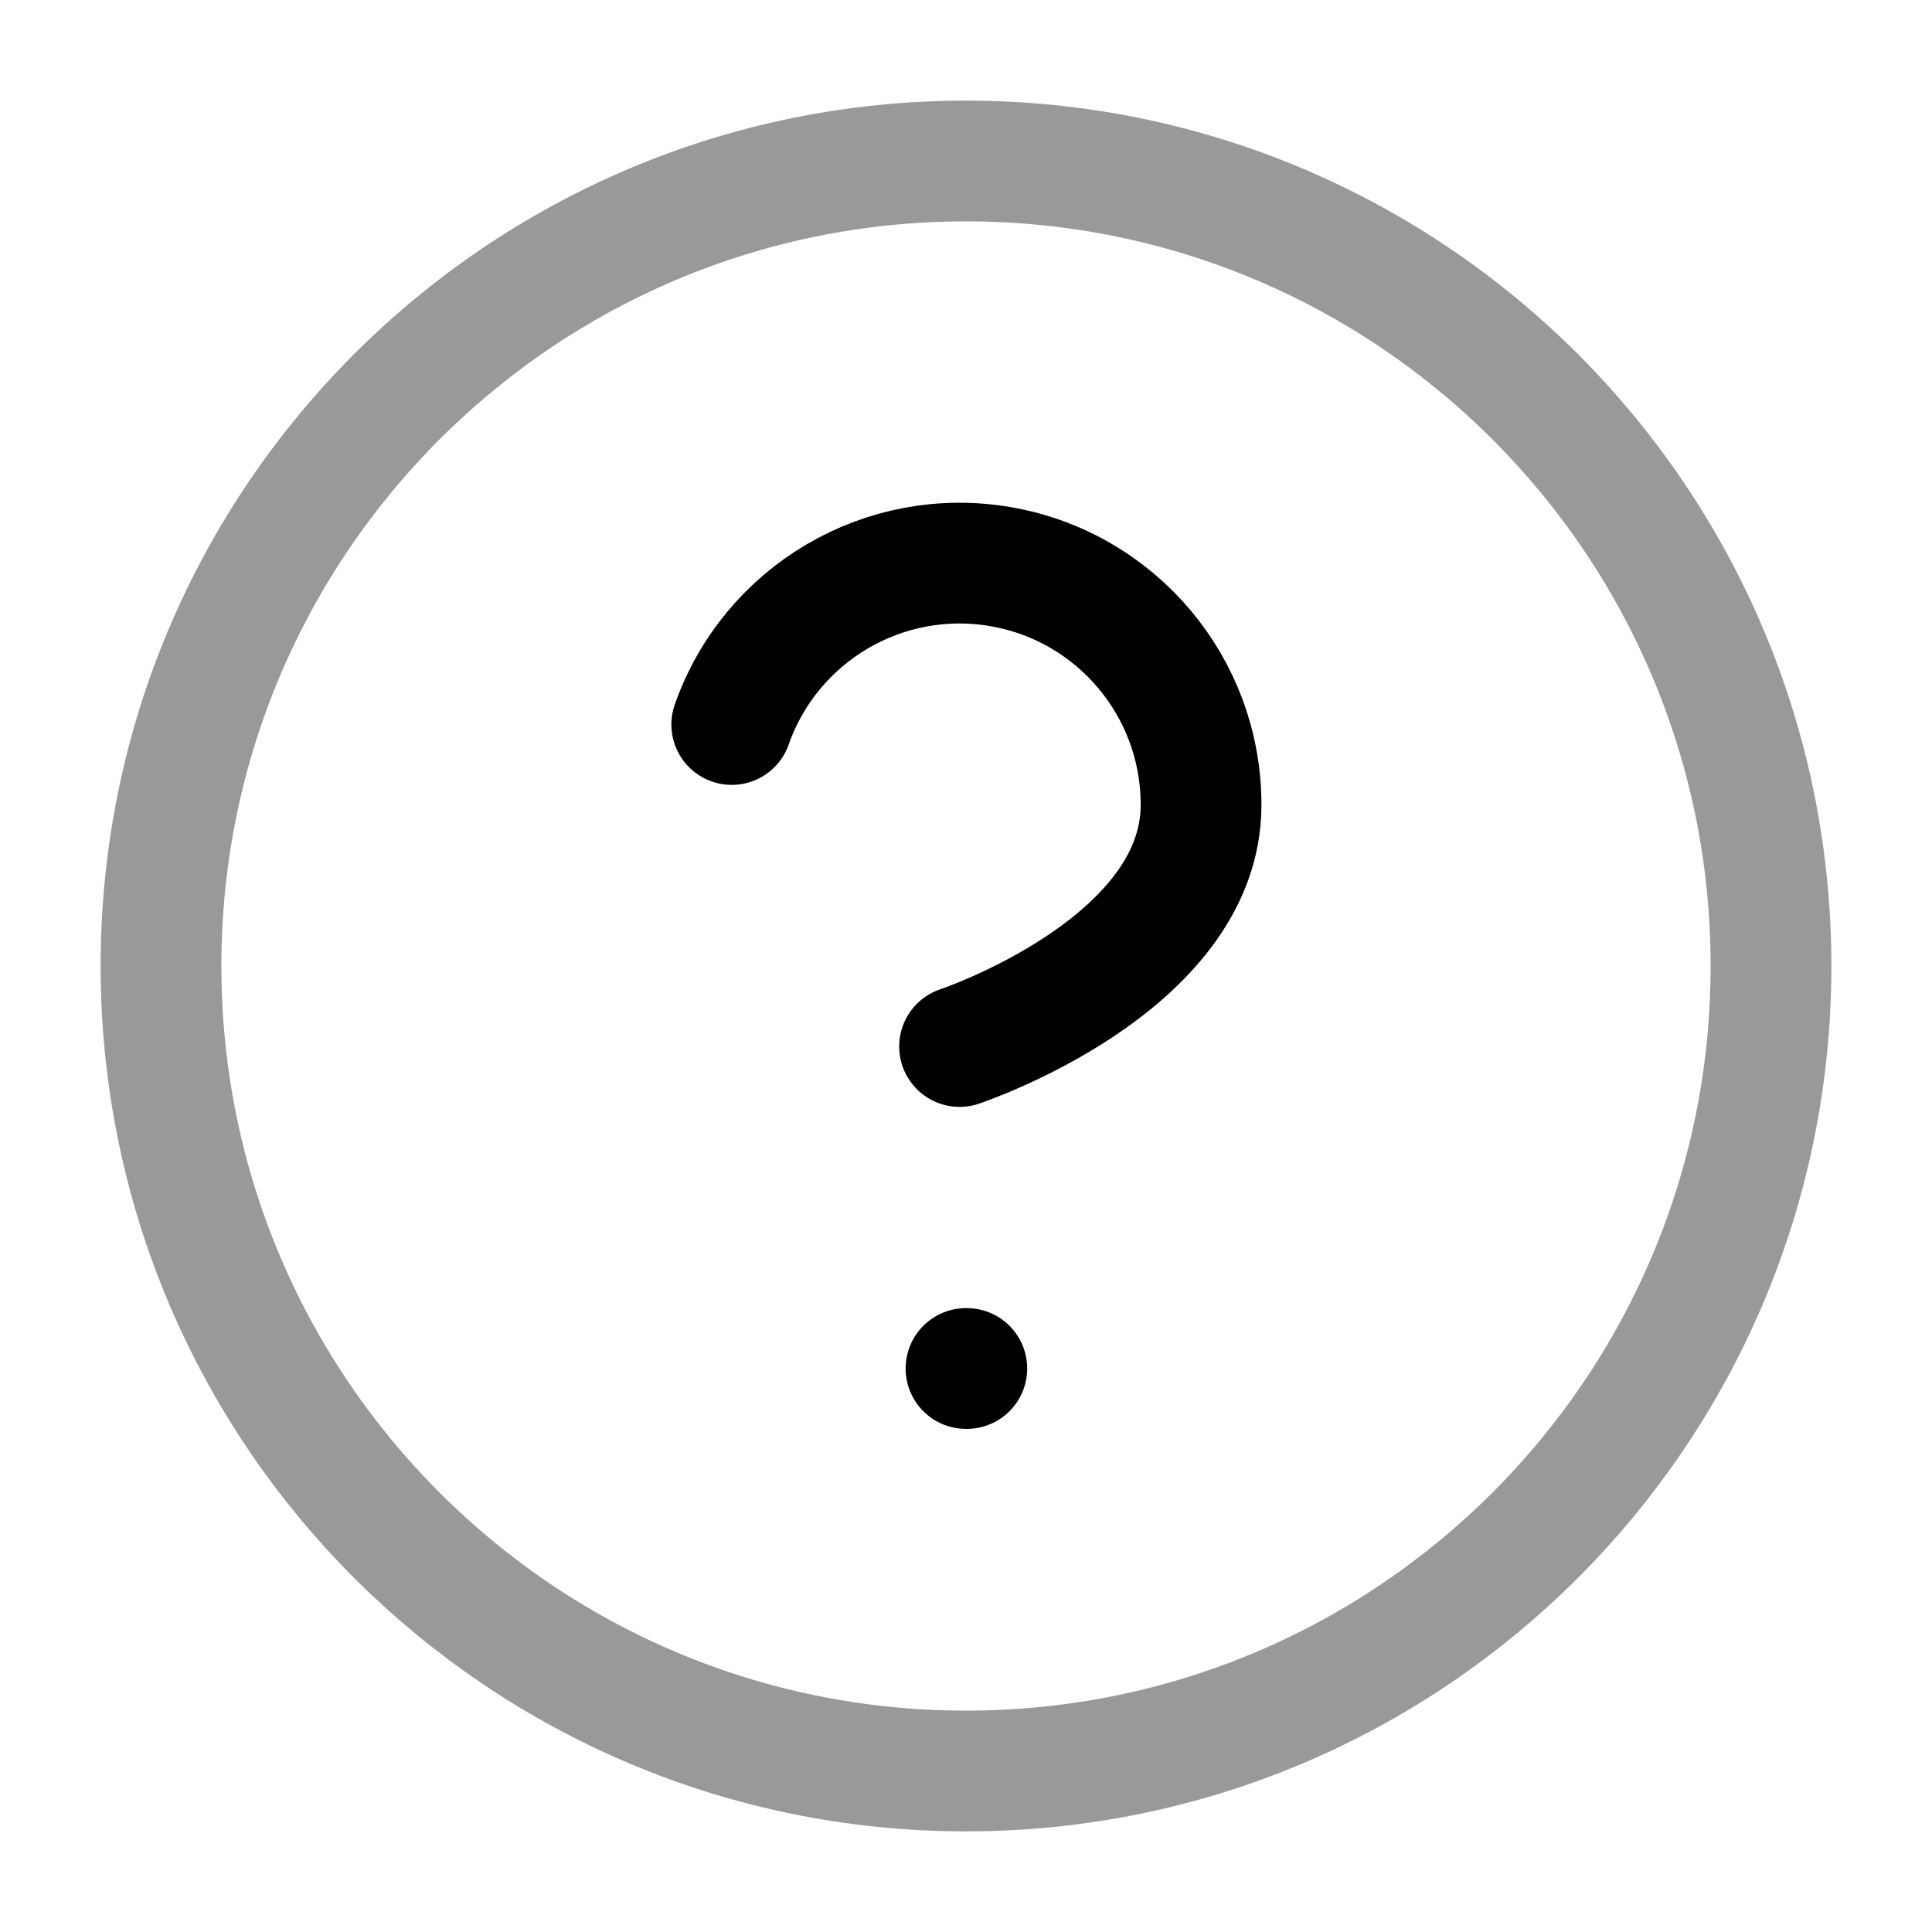
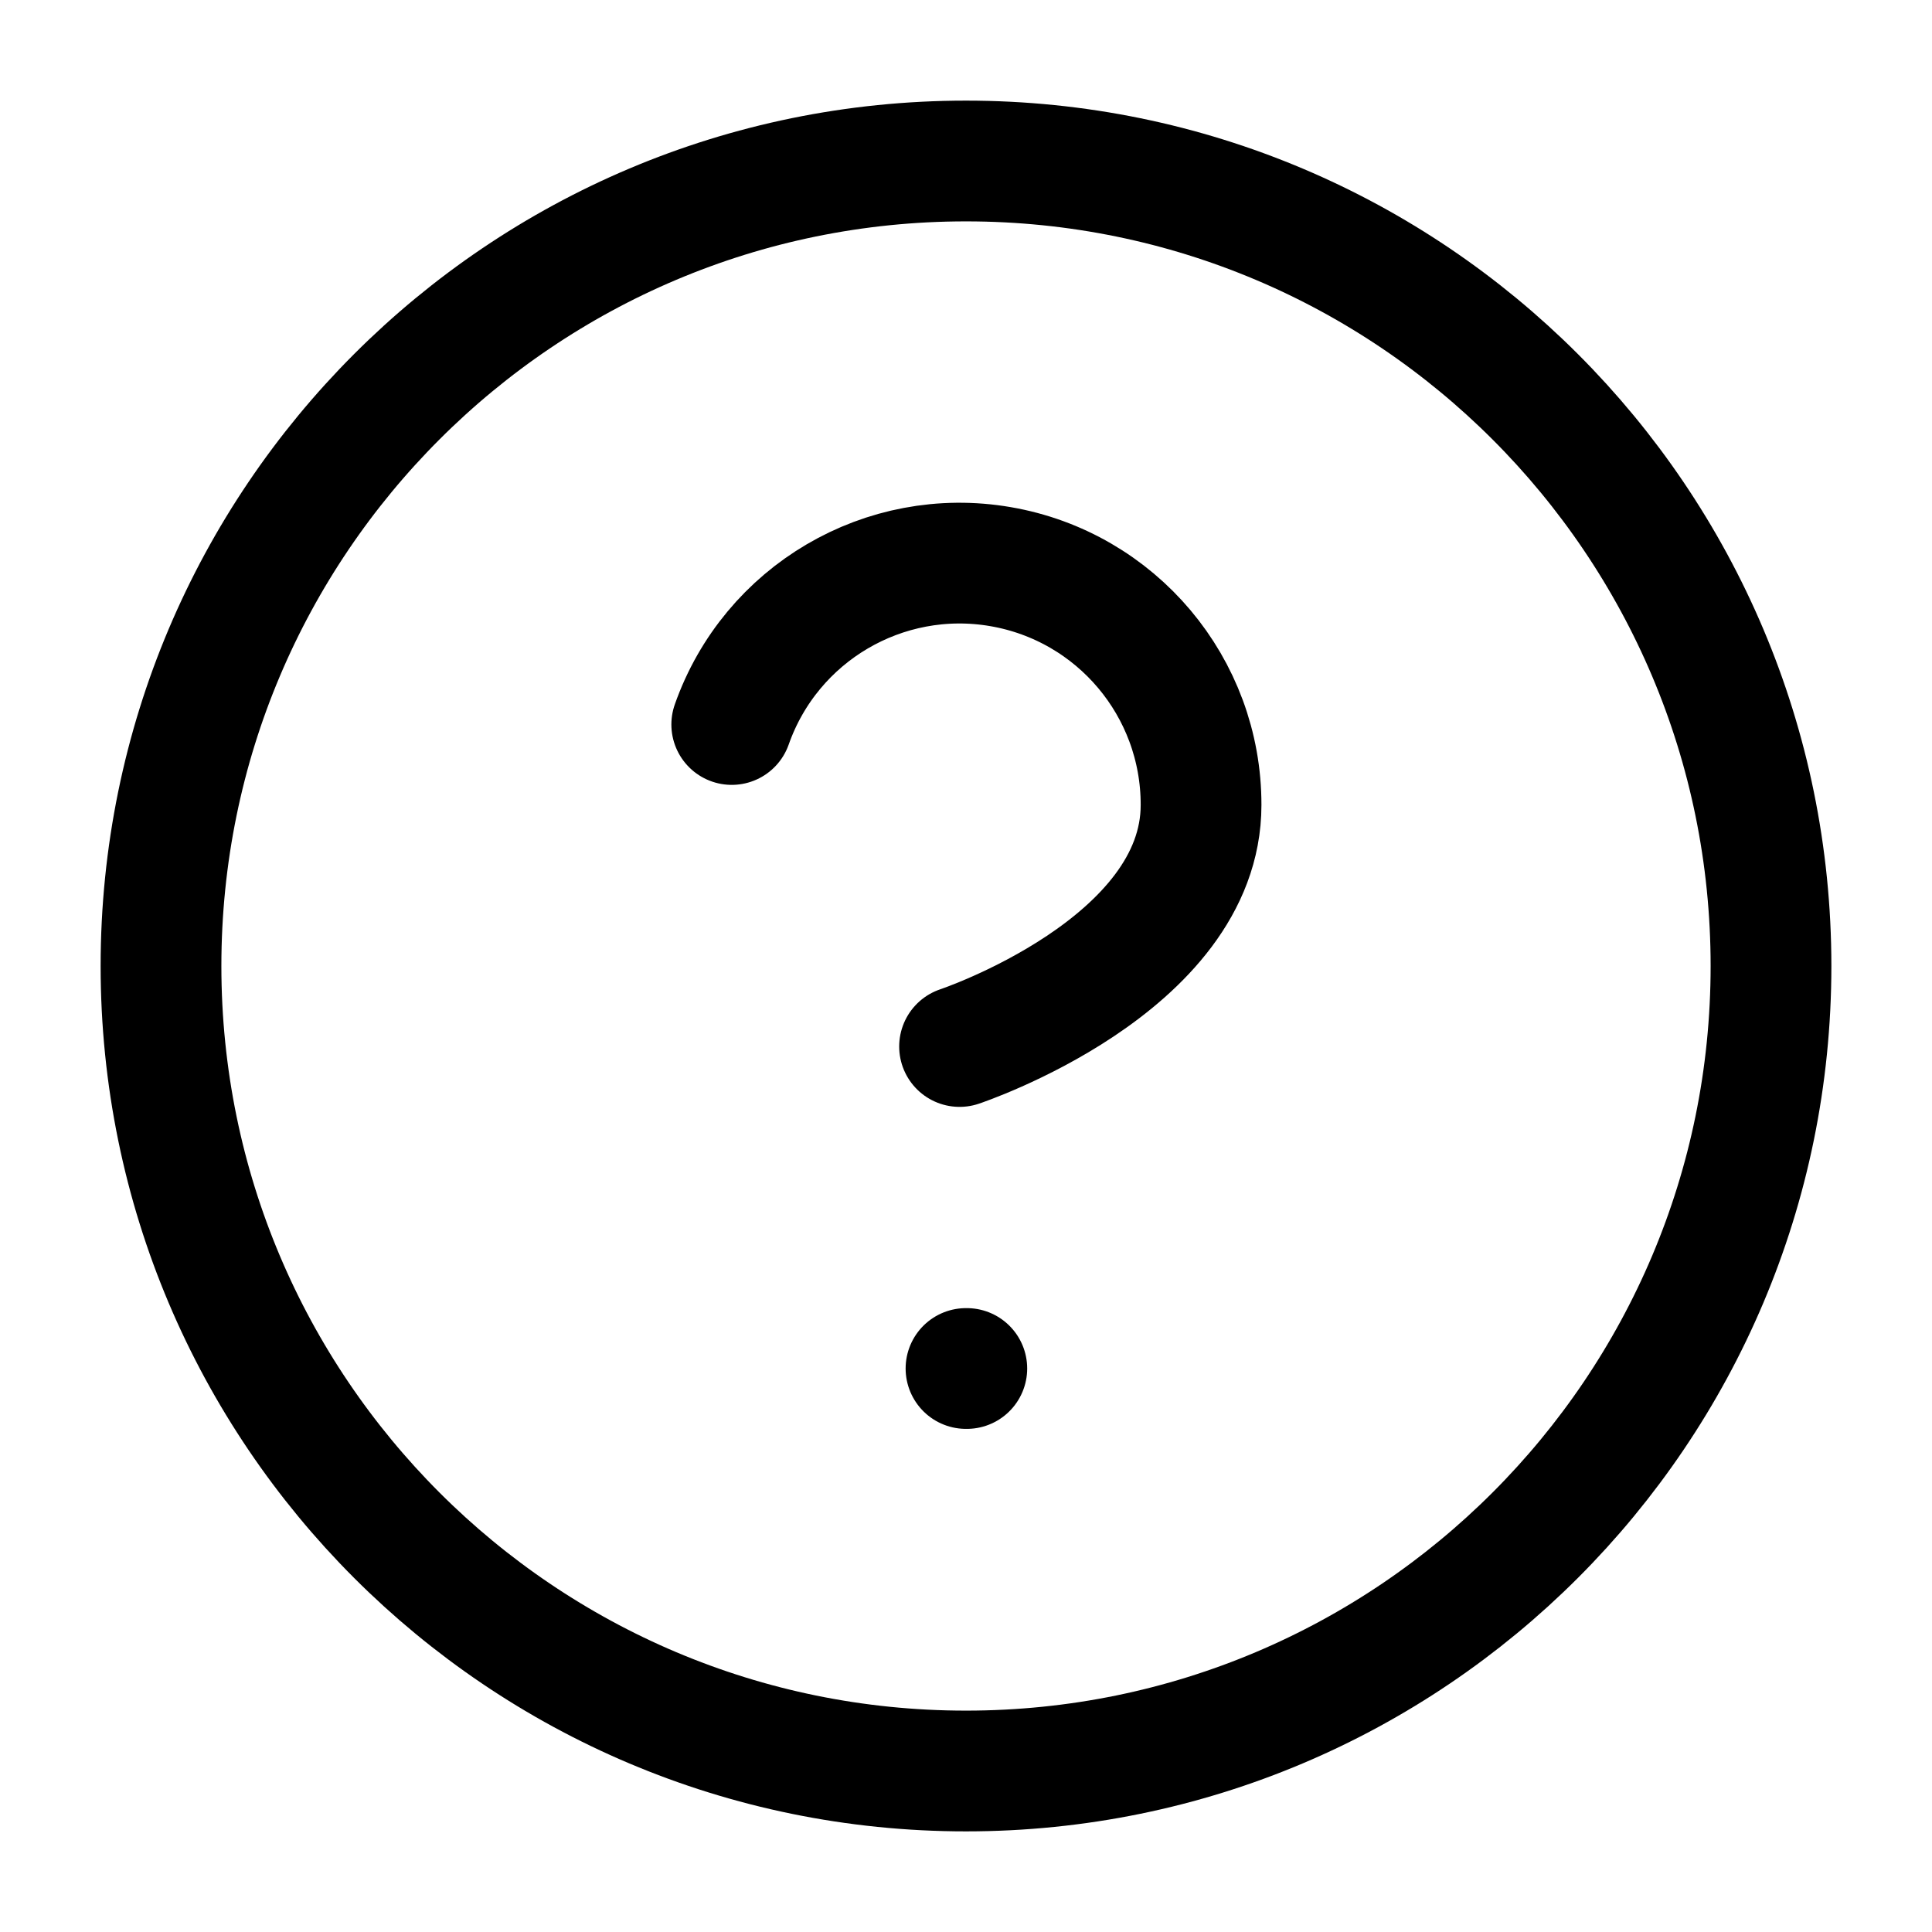
<svg xmlns="http://www.w3.org/2000/svg" fill="none" viewBox="0 0 24 24" stroke-width="1.5" aria-hidden="true">
-   <path stroke="currentColor" stroke-linecap="round" stroke-linejoin="round" d="M12 22c5.523 0 10-4.477 10-10S17.523 2 12 2 2 6.477 2 12s4.477 10 10 10Z" opacity=".4" />
-   <path stroke="currentColor" stroke-linecap="round" stroke-linejoin="round" d="M9.09 9a3 3 0 0 1 5.83 1c0 2-3 3-3 3m.08 4h.01" />
+   <path stroke="currentColor" stroke-linecap="round" stroke-linejoin="round" d="M9.09 9a3 3 0 0 1 5.83 1c0 2-3 3-3 3m.08 4h.01M22 12c0 5.523-4.477 10-10 10S2 17.523 2 12 6.477 2 12 2s10 4.477 10 10Z" />
</svg>
